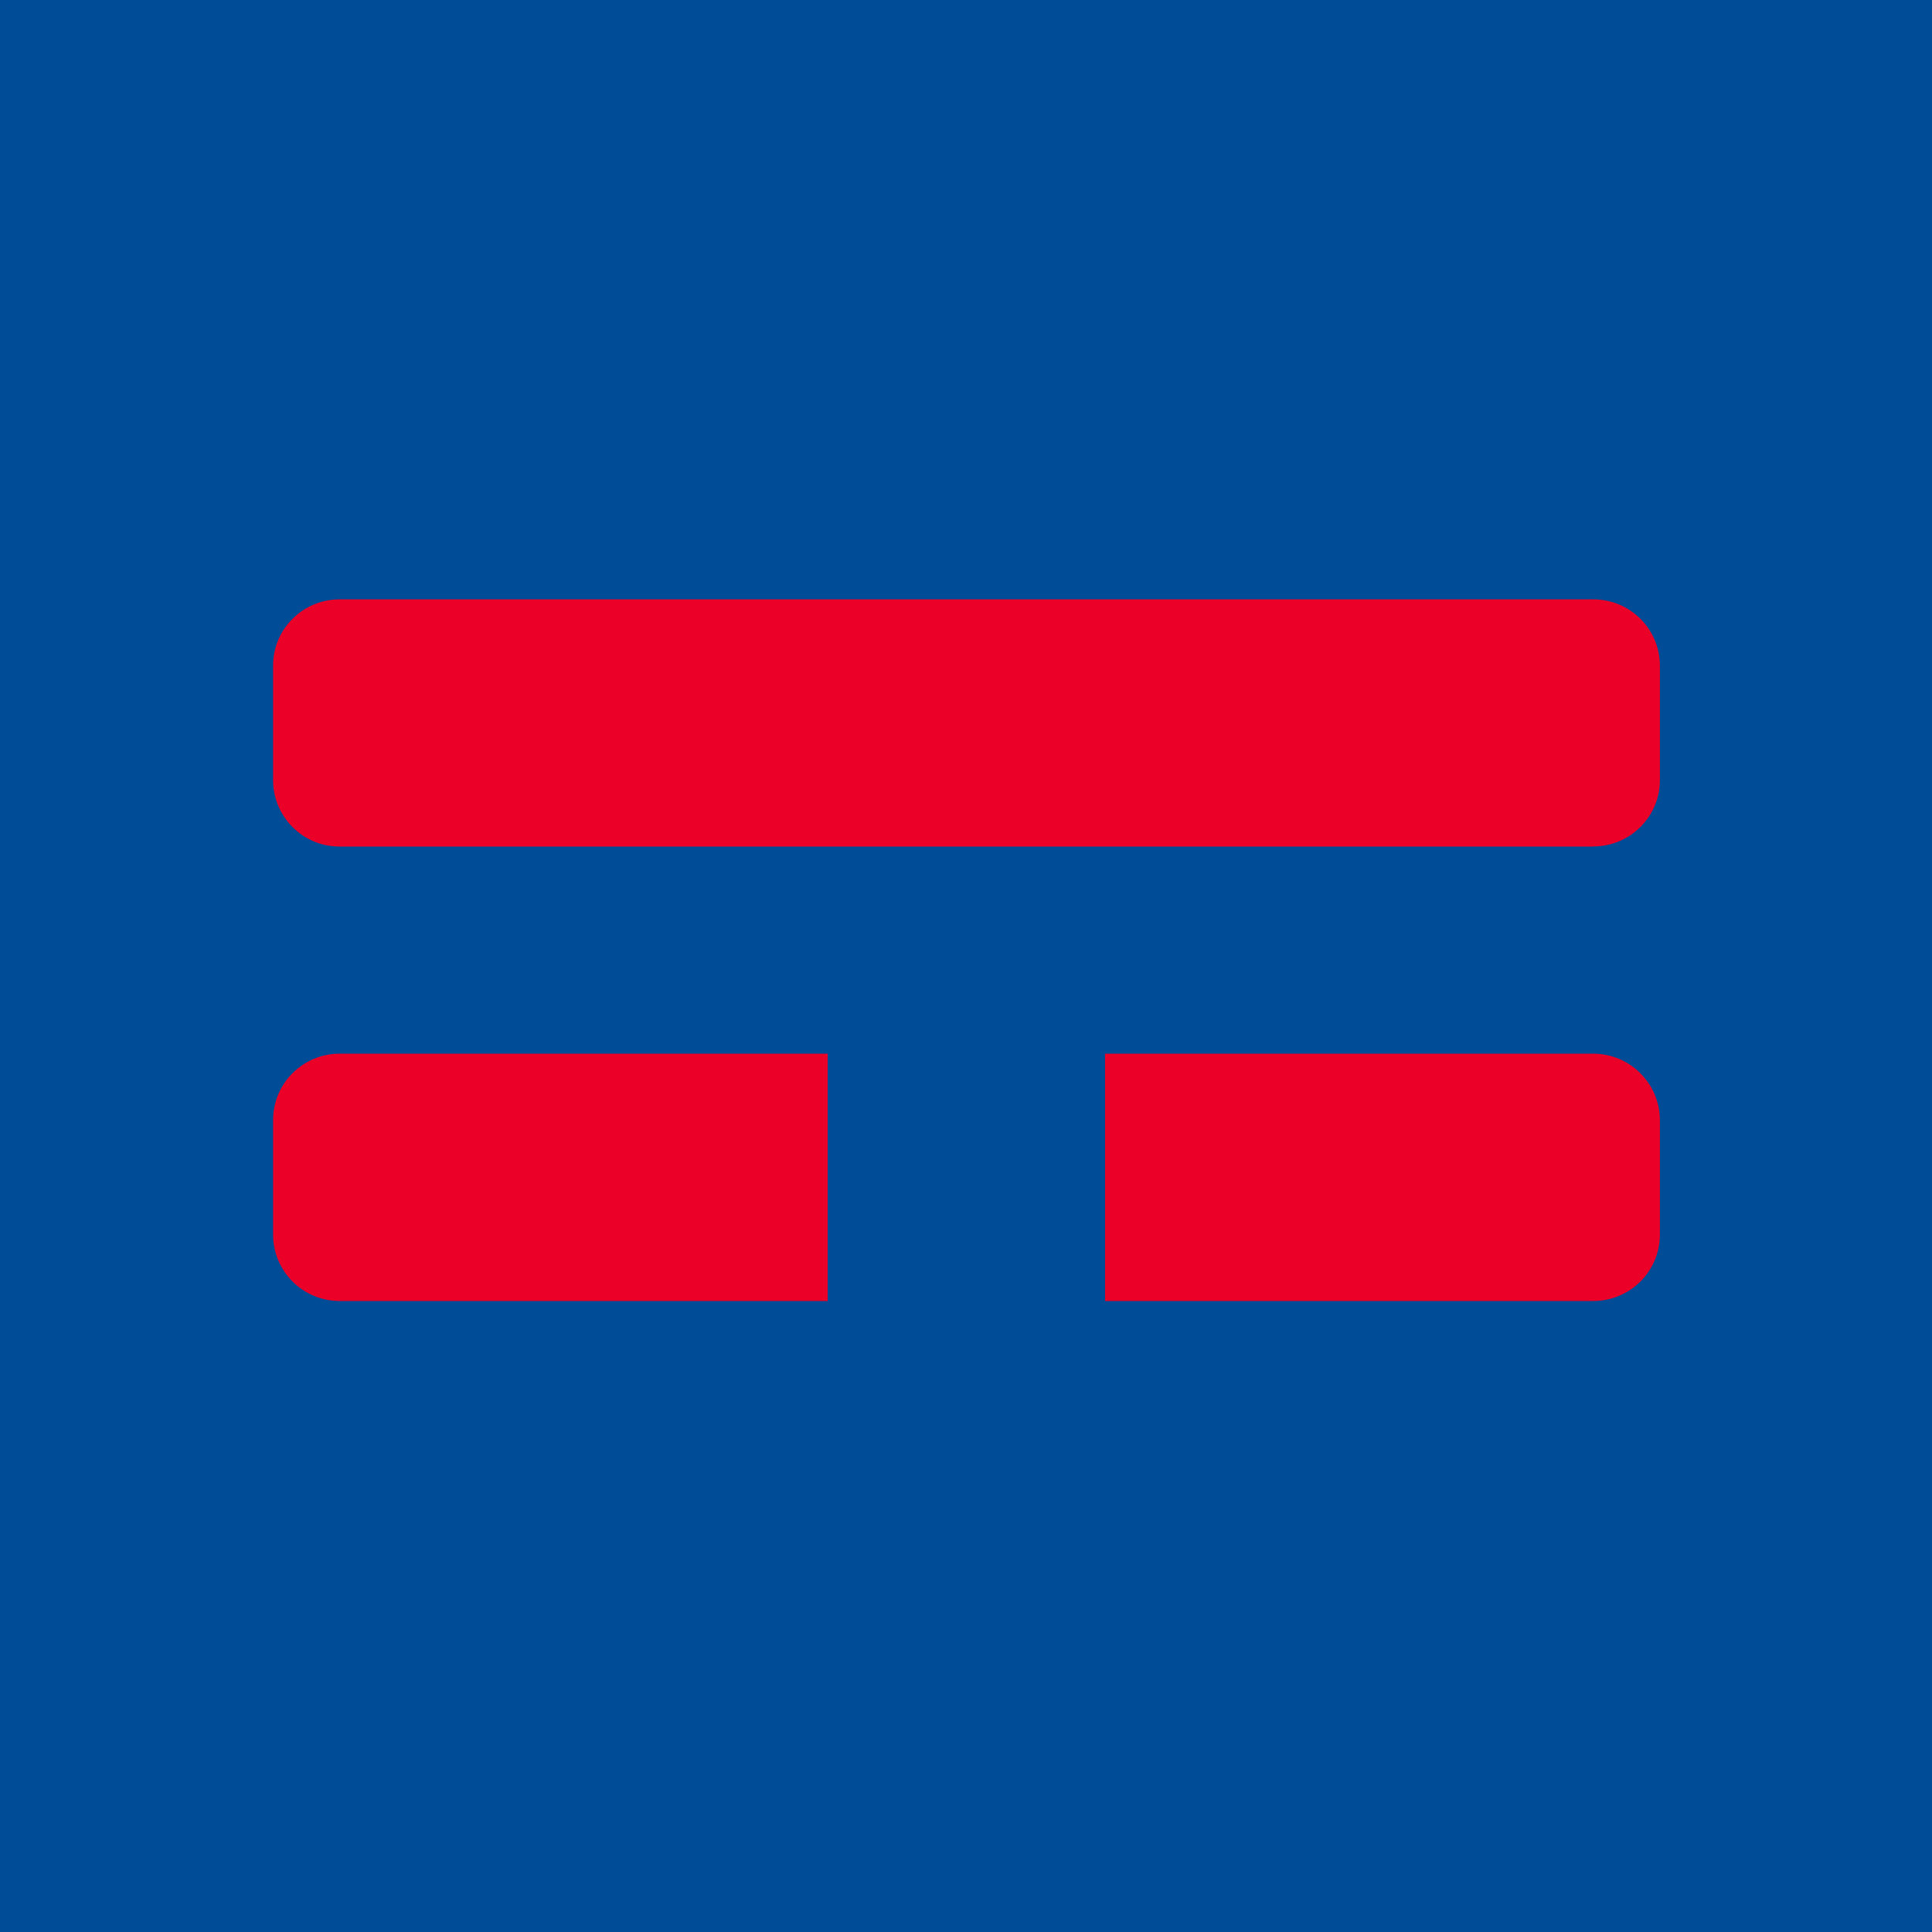
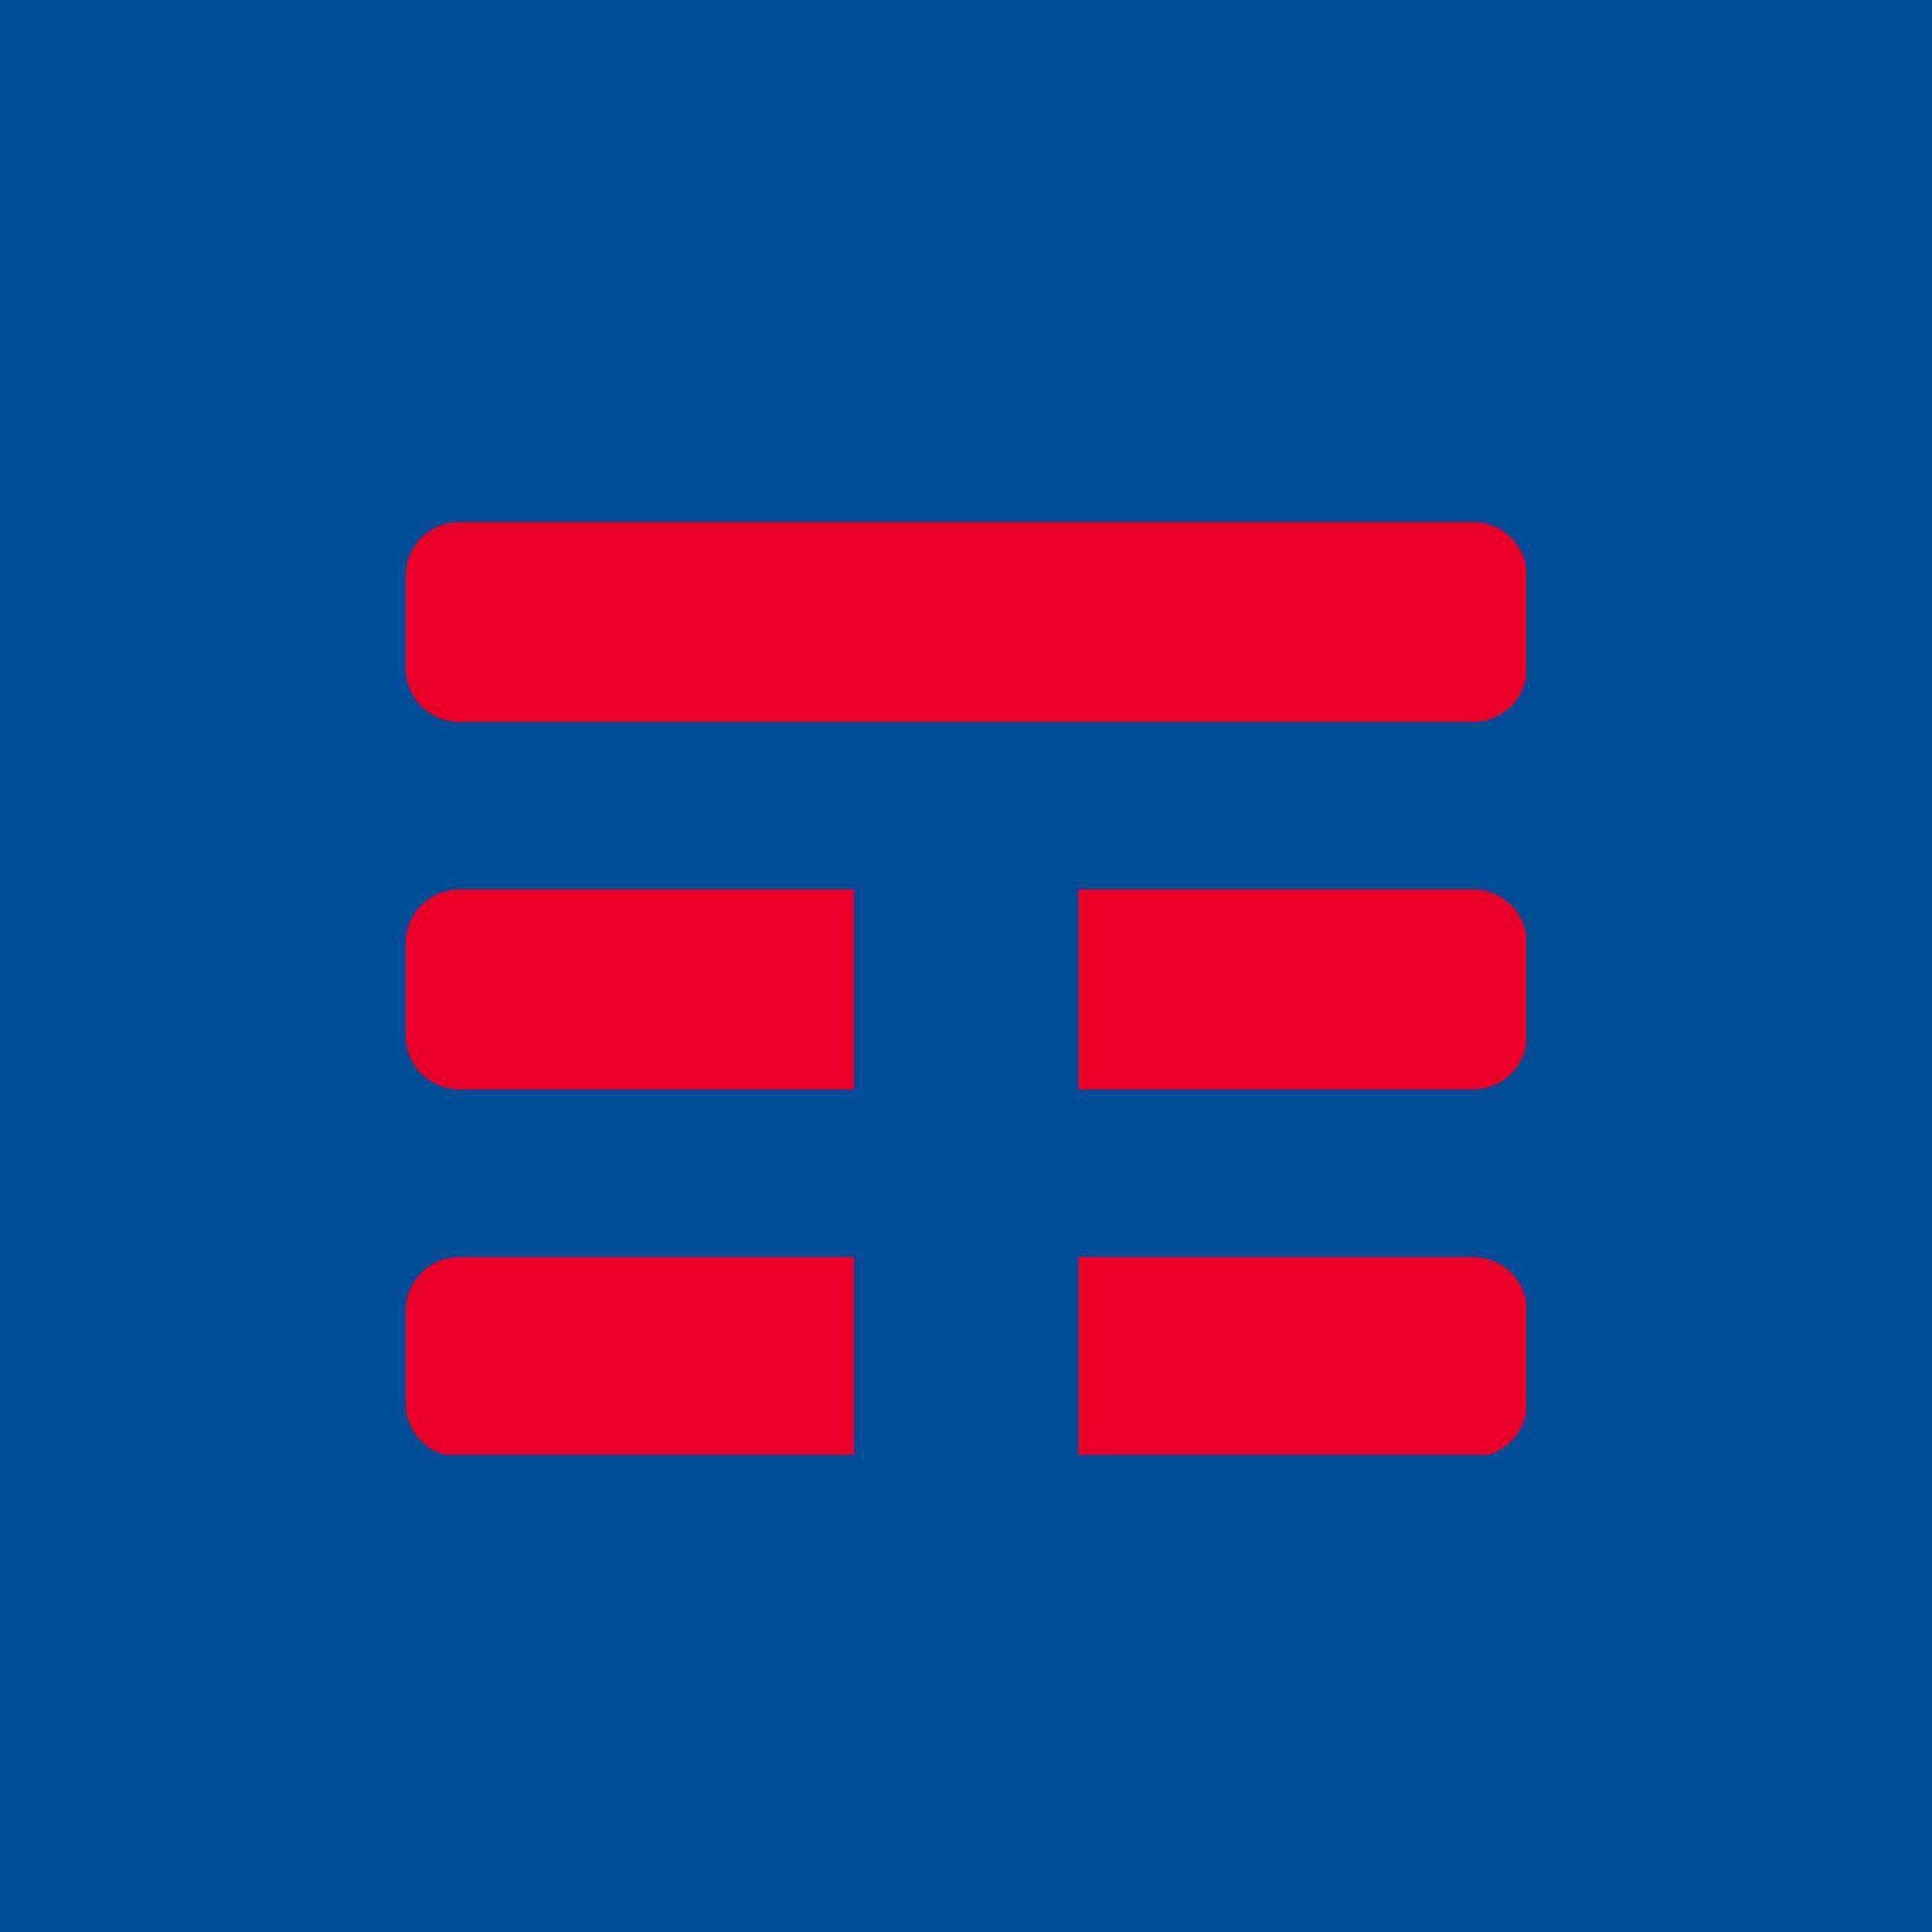
<svg xmlns="http://www.w3.org/2000/svg" viewBox="0 0 100 100">
  <rect width="100" height="100" fill="#004c97" />
-   <svg x="14" y="31" width="72" height="37.2" viewBox="73 85 430 223" overflow="hidden">
+   <svg x="21" y="27" width="58" height="48.3" viewBox="73 85 430 358" overflow="hidden">
    <g id="LogoTIMVISION_Negativo_RGB_2026_svg" stroke="none" stroke-width="1" fill="none" fill-rule="evenodd">
      <g id="LogoTIMVISION_Negativo_RGB_2026">
        <path d="M482.631,161.841 L93.673,161.841 C87.868,161.841 82.737,159.523 78.992,155.748 C75.284,152.009 73,146.851 73,141.206 L73,105.73 C73,100.048 75.284,94.889 79.029,91.189 C82.775,87.413 87.98,85.133 93.673,85.133 L482.631,85.133 C488.361,85.133 493.567,87.45 497.312,91.226 C501.019,94.927 503.304,100.085 503.304,105.73 L503.304,141.206 C503.304,146.888 501.019,151.972 497.312,155.71 C493.567,159.486 488.324,161.803 482.631,161.803 L482.631,161.841 Z M245.122,226.101 L93.673,226.101 C87.943,226.101 82.775,228.419 79.029,232.157 C75.284,235.895 73,241.054 73,246.773 L73,282.212 C73,287.894 75.284,293.015 78.992,296.753 C82.737,300.529 87.943,302.846 93.673,302.846 L245.084,302.846 L245.084,226.101 L245.122,226.101 Z M497.312,232.232 C493.567,228.456 488.324,226.101 482.631,226.101 L331.145,226.101 L331.145,302.846 L482.631,302.846 C488.361,302.846 493.567,300.491 497.312,296.753 C501.019,293.015 503.304,287.856 503.304,282.212 L503.304,246.773 C503.304,241.091 501.019,235.97 497.312,232.269 L497.312,232.232 Z M497.312,373.275 C493.567,369.462 488.324,367.144 482.631,367.144 L331.145,367.144 L331.145,443.89 L482.631,443.89 C488.361,443.89 493.567,441.534 497.312,437.759 C501.019,434.058 503.304,428.899 503.304,423.255 L503.304,387.816 C503.304,382.134 501.019,377.013 497.312,373.312 L497.312,373.275 Z M245.122,367.144 L93.673,367.144 C87.943,367.144 82.775,369.462 79.029,373.2 C75.284,376.938 73,382.097 73,387.816 L73,423.255 C73,428.937 75.284,434.058 78.992,437.796 C82.737,441.572 87.943,443.89 93.673,443.89 L245.084,443.89 L245.084,367.144 L245.122,367.144 Z" id="Shape" fill="#EB0028" fill-rule="nonzero" data-index="0" />
        <g id="Group" transform="translate(594.2707, 79)" fill="#FFFFFF" fill-rule="nonzero">
          <g transform="translate(370.2856, 0)">
            <path d="M39.019,5.007 L33.002,5.007 C2.504,5.007 0,5.493 0,12.518 L0,357.52 C0,364.507 2.504,365.03 33.002,365.03 L39.019,365.03 C69.031,365.03 73.031,364.545 73.031,357.52 L73.031,12.518 C73.031,5.53 69.031,5.007 39.019,5.007 Z" id="Path" data-index="1" style="opacity: 1; visibility: visible; fill: rgb(24, 26, 143);" />
            <path d="M279.041,152.006 C245.03,136.013 215.541,124.018 215.541,99.02 C215.541,76.526 238.564,59.001 271.043,59.001 C295.561,59.001 316.042,66.512 339.551,80.001 C345.568,83.999 348.558,82.99 357.566,64.494 L362.574,54.48 C371.058,36.993 372.067,31.985 364.555,26.493 C338.542,9.005 304.045,0 267.044,0 C194.013,0 143.52,43.494 143.52,104.999 C143.52,166.504 190.537,187.989 238.041,208.989 C275.042,225.505 304.568,238.471 304.568,266.981 C304.568,292.465 280.05,309.467 244.544,309.467 C211.542,309.467 182.539,296.463 157.535,280.956 C151.032,276.958 146.547,280.471 138.026,296.463 L132.008,308.458 C123.524,324.974 124.01,330.467 130.513,335.959 C159.516,357.445 202.011,369.963 246.525,369.963 C332.525,369.963 376.552,325.46 376.552,262.946 C376.552,200.432 330.058,175.434 279.041,151.931 L279.041,152.006 Z" id="Path" data-index="2" style="opacity: 1; visibility: visible; fill: rgb(24, 26, 143);" />
            <path d="M474.549,5.007 L468.532,5.007 C438.034,5.007 435.53,5.493 435.53,12.518 L435.53,357.52 C435.53,364.507 438.034,365.03 468.532,365.03 L474.549,365.03 C504.561,365.03 508.56,364.545 508.56,357.52 L508.56,12.518 C508.56,5.53 504.561,5.007 474.549,5.007 Z" id="Path" data-index="3" style="opacity: 1; visibility: visible; fill: rgb(24, 26, 143);" />
            <path d="M735.127,0 C620.087,0 561.072,73.985 561.072,190.007 C561.072,306.029 618.069,370 723.615,370 C838.132,370 897.67,296.015 897.67,179.993 C897.67,63.971 840.636,0 735.127,0 Z M725.11,309.504 C664.601,309.504 636.083,269.485 636.083,187.989 C636.083,106.494 669.571,60.496 733.595,60.496 C793.619,60.496 822.622,100.478 822.622,182.011 C822.622,263.544 788.61,309.504 725.11,309.504 Z" id="Shape" data-index="4" style="opacity: 1; visibility: visible; fill: rgb(24, 26, 143);" />
            <path d="M1217.712,5.007 L1213.713,5.007 C1185.196,5.007 1182.206,5.493 1182.206,12.518 L1182.206,135.527 C1182.206,166.018 1183.215,227.523 1184.71,258.537 C1171.703,234.024 1151.184,201.553 1114.183,150.025 L1015.177,13.041 C1009.683,5.53 1008.188,5.044 979.671,5.044 L976.681,5.044 C949.659,5.044 948.687,5.53 948.687,12.555 L948.687,357.557 C948.687,364.545 950.705,365.068 981.689,365.068 L985.202,365.068 C1013.719,365.068 1016.709,364.582 1016.709,357.557 L1016.709,234.548 C1016.709,207.532 1016.224,150.548 1014.205,116.059 C1029.193,141.543 1053.711,177.564 1084.732,220.049 L1183.738,357.034 C1188.746,364.021 1191.736,365.03 1218.235,365.03 L1221.748,365.03 C1249.256,365.03 1249.742,364.021 1249.742,357.52 L1249.742,12.518 C1249.742,5.53 1245.743,5.007 1217.749,5.007 L1217.712,5.007 Z" id="Path" data-index="5" style="opacity: 1; visibility: visible; fill: rgb(24, 26, 143);" />
          </g>
          <path d="M170.704,364.395 L120.621,364.395 C116.248,364.395 112.361,361.555 111.016,357.408 L0.498,16.852 C-1.632,10.276 3.339,5.642 10.253,5.754 L60.261,5.642 C64.596,5.717 68.371,8.519 69.717,12.63 L180.309,351.167 C182.439,357.707 177.581,364.395 170.704,364.395 Z" id="Path" data-index="6" style="opacity: 1; visibility: visible; fill: rgb(24, 26, 143);" />
          <path d="M288.435,5.642 L238.427,5.53 C234.054,5.605 230.242,8.445 228.934,12.592 L182.925,144.719 L220.001,263.955 L298.227,18.795 C300.32,12.219 295.349,5.53 288.435,5.642 Z" id="Path" data-index="7" style="opacity: 1; visibility: visible; fill: rgb(24, 26, 143);" />
        </g>
        <rect id="Rectangle" x="0" y="0" width="2288" height="529" />
      </g>
    </g>
  </svg>
</svg>
